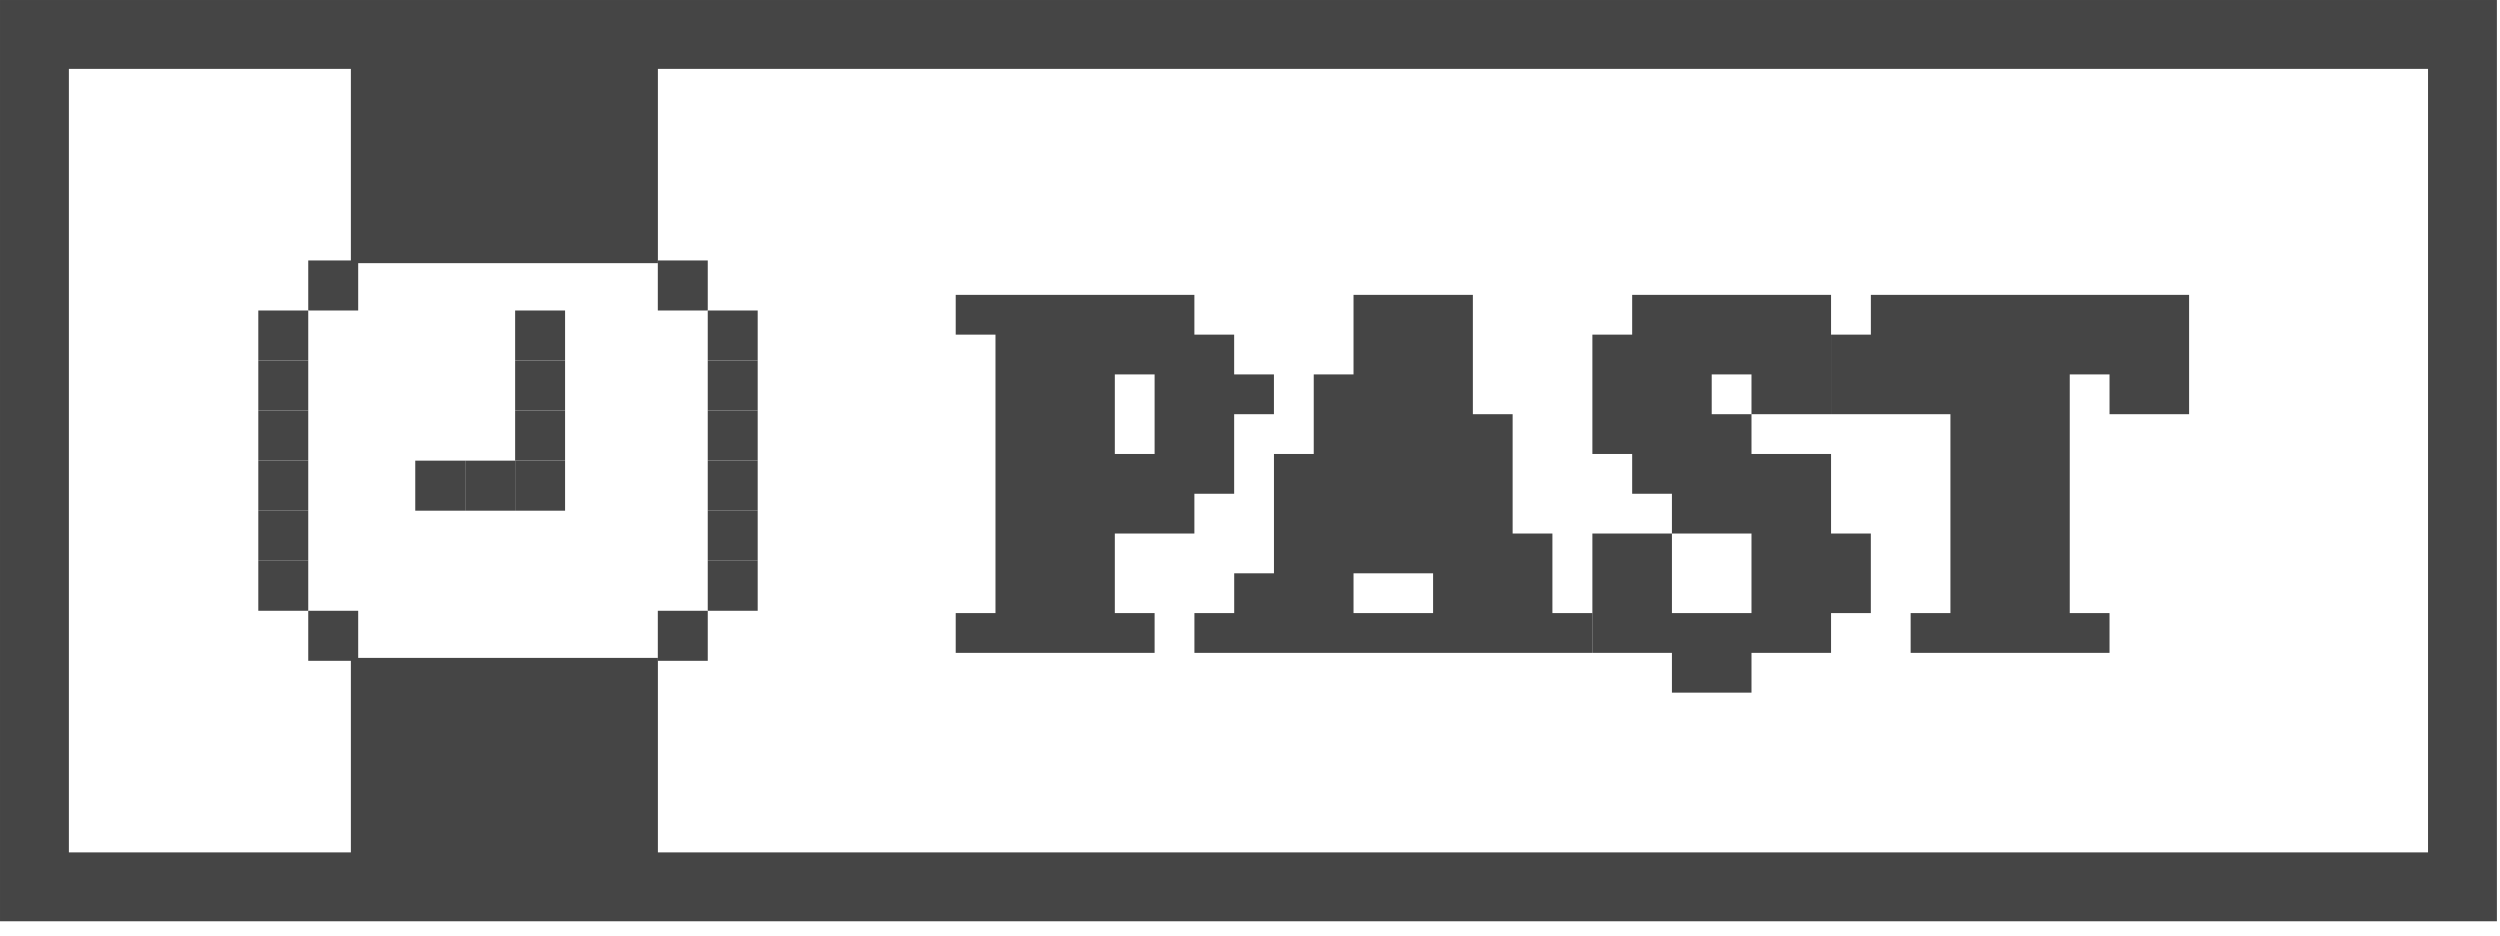
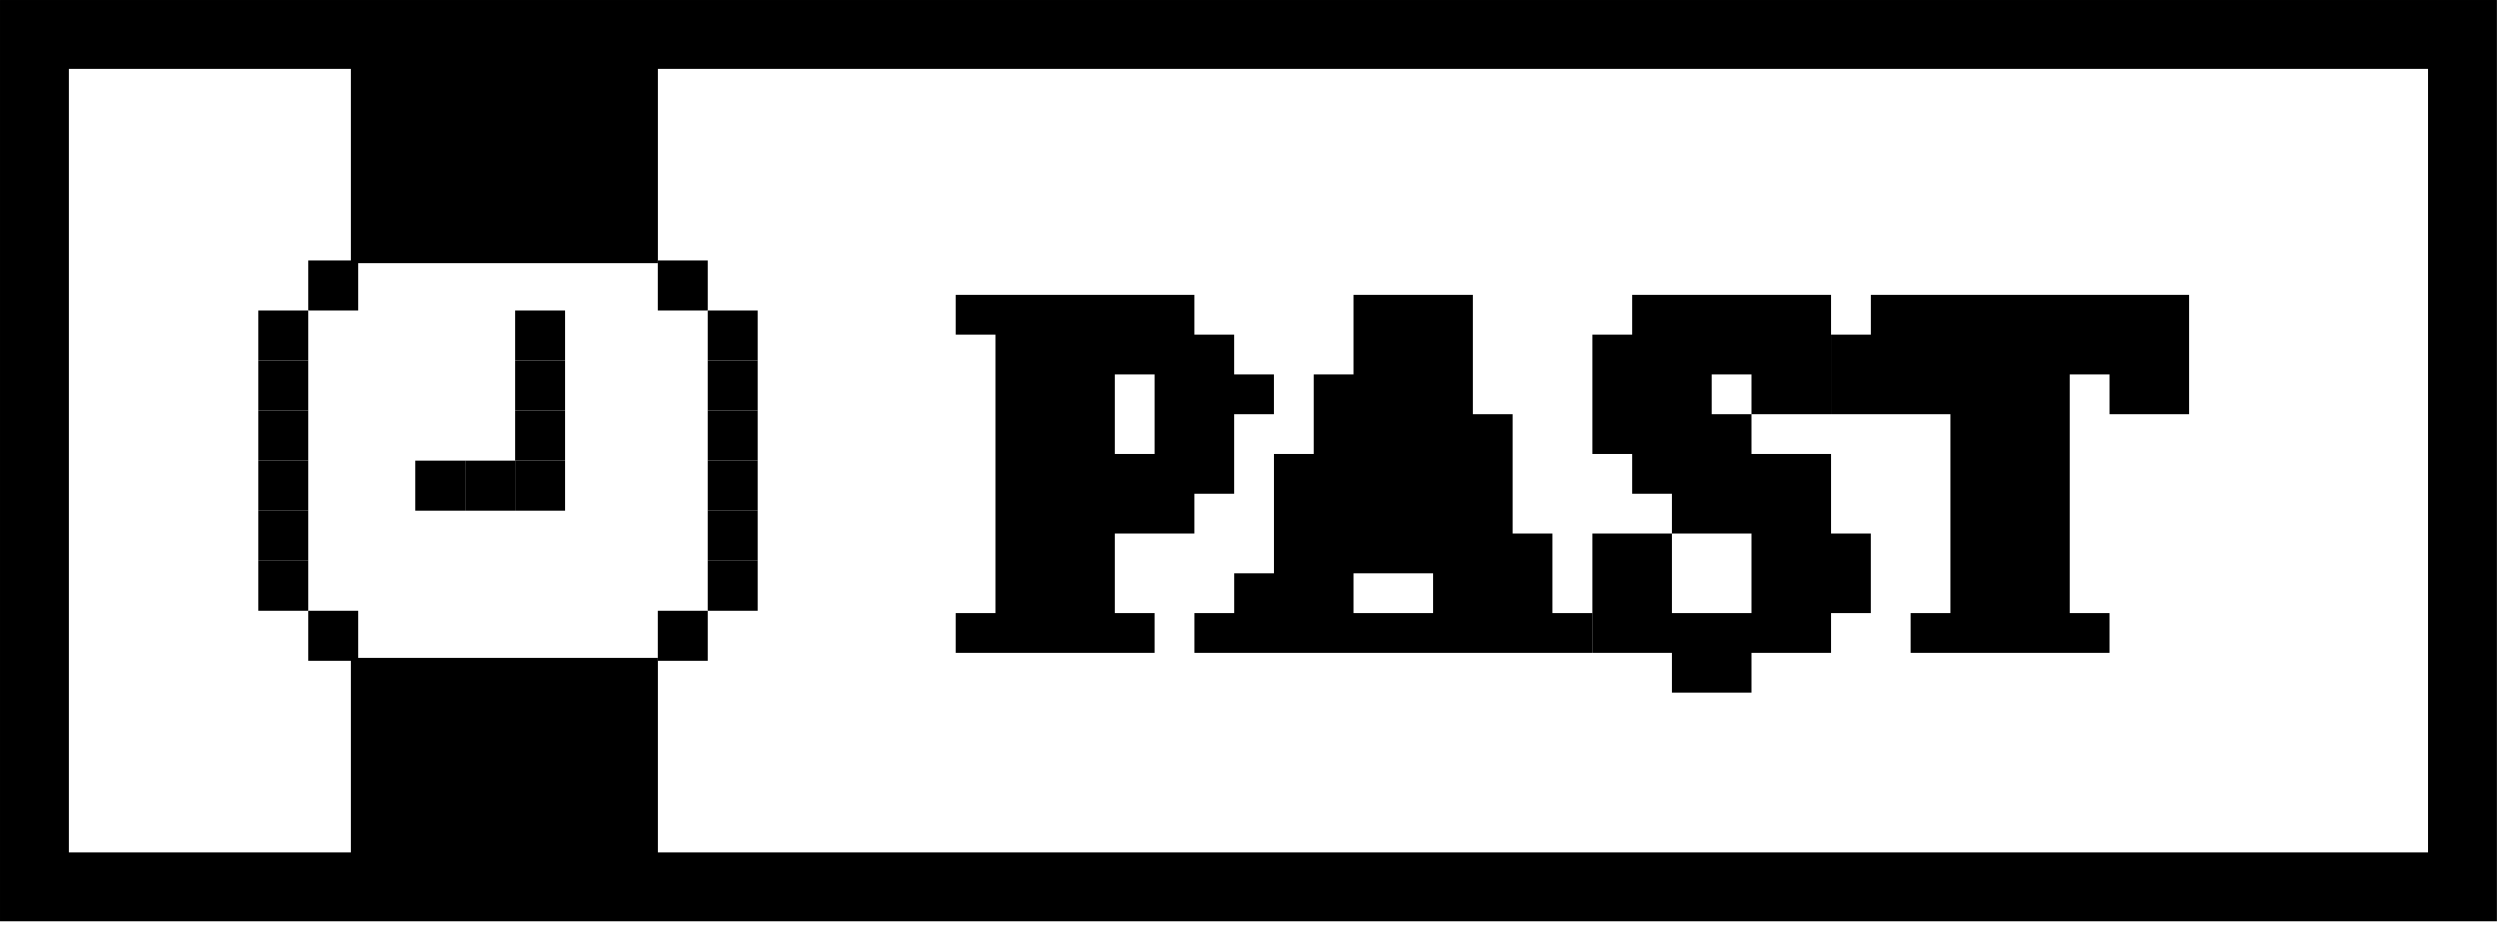
<svg xmlns="http://www.w3.org/2000/svg" width="171" height="64" viewBox="0 0 171 64" fill="none">
-   <rect x="2.356" y="2.356" width="166.077" height="58.303" stroke="#454545" stroke-width="4.711" />
-   <rect x="35.235" y="21.238" width="3.416" height="3.423" fill="#454545" />
-   <rect x="35.235" y="24.661" width="3.416" height="3.423" fill="#454545" />
-   <rect x="35.235" y="28.084" width="3.416" height="3.423" fill="#454545" />
-   <rect x="35.235" y="31.508" width="3.416" height="3.423" fill="#454545" />
-   <rect x="31.819" y="31.508" width="3.416" height="3.423" fill="#454545" />
-   <rect x="28.404" y="31.508" width="3.416" height="3.423" fill="#454545" />
-   <rect x="17.668" y="31.508" width="3.416" height="3.423" fill="#454545" />
-   <rect x="48.41" y="31.508" width="3.416" height="3.423" fill="#454545" />
-   <rect x="17.668" y="34.931" width="3.416" height="3.423" fill="#454545" />
-   <rect x="48.41" y="34.931" width="3.416" height="3.423" fill="#454545" />
-   <rect x="17.668" y="38.354" width="3.416" height="3.423" fill="#454545" />
-   <rect x="48.41" y="38.354" width="3.416" height="3.423" fill="#454545" />
-   <rect x="21.084" y="41.777" width="3.416" height="3.423" fill="#454545" />
-   <rect x="44.995" y="41.777" width="3.416" height="3.423" fill="#454545" />
-   <rect x="21.084" y="17.815" width="3.416" height="3.423" fill="#454545" />
-   <rect x="44.995" y="17.815" width="3.416" height="3.423" fill="#454545" />
-   <rect x="24" y="45" width="21" height="14" fill="#454545" />
-   <rect x="24" y="4" width="21" height="14" fill="#454545" />
-   <rect x="17.668" y="28.084" width="3.416" height="3.423" fill="#454545" />
-   <rect x="48.41" y="28.084" width="3.416" height="3.423" fill="#454545" />
-   <rect x="17.668" y="24.661" width="3.416" height="3.423" fill="#454545" />
-   <rect x="48.41" y="24.661" width="3.416" height="3.423" fill="#454545" />
-   <rect x="17.668" y="21.238" width="3.416" height="3.423" fill="#454545" />
-   <rect x="48.41" y="21.238" width="3.416" height="3.423" fill="#454545" />
-   <path d="M65.371 44.656V41.935H68.091V22.889H65.371V20.169H81.696V22.889H84.416V25.61H87.137V28.331H84.416V33.773H81.696V36.493H76.254V41.935H78.975V44.656H65.371ZM78.975 31.052V25.61H76.254V31.052H78.975ZM92.581 39.214V41.935H98.023V39.214H92.581ZM84.419 41.935V39.214H87.139V31.052H89.86V25.61H92.581V20.169H100.744V28.331H103.464V36.493H106.185V41.935H108.906V44.656H81.698V41.935H84.419ZM108.919 44.656V36.493H114.36V41.935H119.802V36.493H114.36V33.773H111.64V31.052H108.919V22.889H111.64V20.169H125.244V28.331H119.802V25.61H117.081V28.331H119.802V31.052H125.244V36.493H127.965V41.935H125.244V44.656H119.802V47.377H114.36V44.656H108.919ZM130.688 44.656V41.935H133.409V28.331H125.246V22.889H127.967V20.169H149.734V28.331H144.292V25.61H141.571V41.935H144.292V44.656H130.688Z" fill="#454545" />
+   <rect x="2.356" y="2.356" width="166.077" height="58.303" stroke="currentColor" stroke-width="4.711" />
+   <rect x="35.235" y="21.238" width="3.416" height="3.423" fill="currentColor" />
+   <rect x="35.235" y="24.661" width="3.416" height="3.423" fill="currentColor" />
+   <rect x="35.235" y="28.084" width="3.416" height="3.423" fill="currentColor" />
+   <rect x="35.235" y="31.508" width="3.416" height="3.423" fill="currentColor" />
+   <rect x="31.819" y="31.508" width="3.416" height="3.423" fill="currentColor" />
+   <rect x="28.404" y="31.508" width="3.416" height="3.423" fill="currentColor" />
+   <rect x="17.668" y="31.508" width="3.416" height="3.423" fill="currentColor" />
+   <rect x="48.41" y="31.508" width="3.416" height="3.423" fill="currentColor" />
+   <rect x="17.668" y="34.931" width="3.416" height="3.423" fill="currentColor" />
+   <rect x="48.41" y="34.931" width="3.416" height="3.423" fill="currentColor" />
+   <rect x="17.668" y="38.354" width="3.416" height="3.423" fill="currentColor" />
+   <rect x="48.41" y="38.354" width="3.416" height="3.423" fill="currentColor" />
+   <rect x="21.084" y="41.777" width="3.416" height="3.423" fill="currentColor" />
+   <rect x="44.995" y="41.777" width="3.416" height="3.423" fill="currentColor" />
+   <rect x="21.084" y="17.815" width="3.416" height="3.423" fill="currentColor" />
+   <rect x="44.995" y="17.815" width="3.416" height="3.423" fill="currentColor" />
+   <rect x="24" y="45" width="21" height="14" fill="currentColor" />
+   <rect x="24" y="4" width="21" height="14" fill="currentColor" />
+   <rect x="17.668" y="28.084" width="3.416" height="3.423" fill="currentColor" />
+   <rect x="48.41" y="28.084" width="3.416" height="3.423" fill="currentColor" />
+   <rect x="17.668" y="24.661" width="3.416" height="3.423" fill="currentColor" />
+   <rect x="48.41" y="24.661" width="3.416" height="3.423" fill="currentColor" />
+   <rect x="17.668" y="21.238" width="3.416" height="3.423" fill="currentColor" />
+   <rect x="48.41" y="21.238" width="3.416" height="3.423" fill="currentColor" />
+   <path d="M65.371 44.656V41.935H68.091V22.889H65.371V20.169H81.696V22.889H84.416V25.61H87.137V28.331H84.416V33.773H81.696V36.493H76.254V41.935H78.975V44.656H65.371ZM78.975 31.052V25.61H76.254V31.052H78.975ZM92.581 39.214V41.935H98.023V39.214H92.581ZM84.419 41.935V39.214H87.139V31.052H89.86V25.61H92.581V20.169H100.744V28.331H103.464V36.493H106.185V41.935H108.906V44.656H81.698V41.935H84.419ZM108.919 44.656V36.493H114.36V41.935H119.802V36.493H114.36V33.773H111.64V31.052H108.919V22.889H111.64V20.169H125.244V28.331H119.802V25.61H117.081V28.331H119.802V31.052H125.244V36.493H127.965V41.935H125.244V44.656H119.802V47.377H114.36V44.656H108.919ZM130.688 44.656V41.935H133.409V28.331H125.246V22.889H127.967V20.169H149.734V28.331H144.292V25.61H141.571V41.935H144.292V44.656H130.688Z" fill="currentColor" />
</svg>
